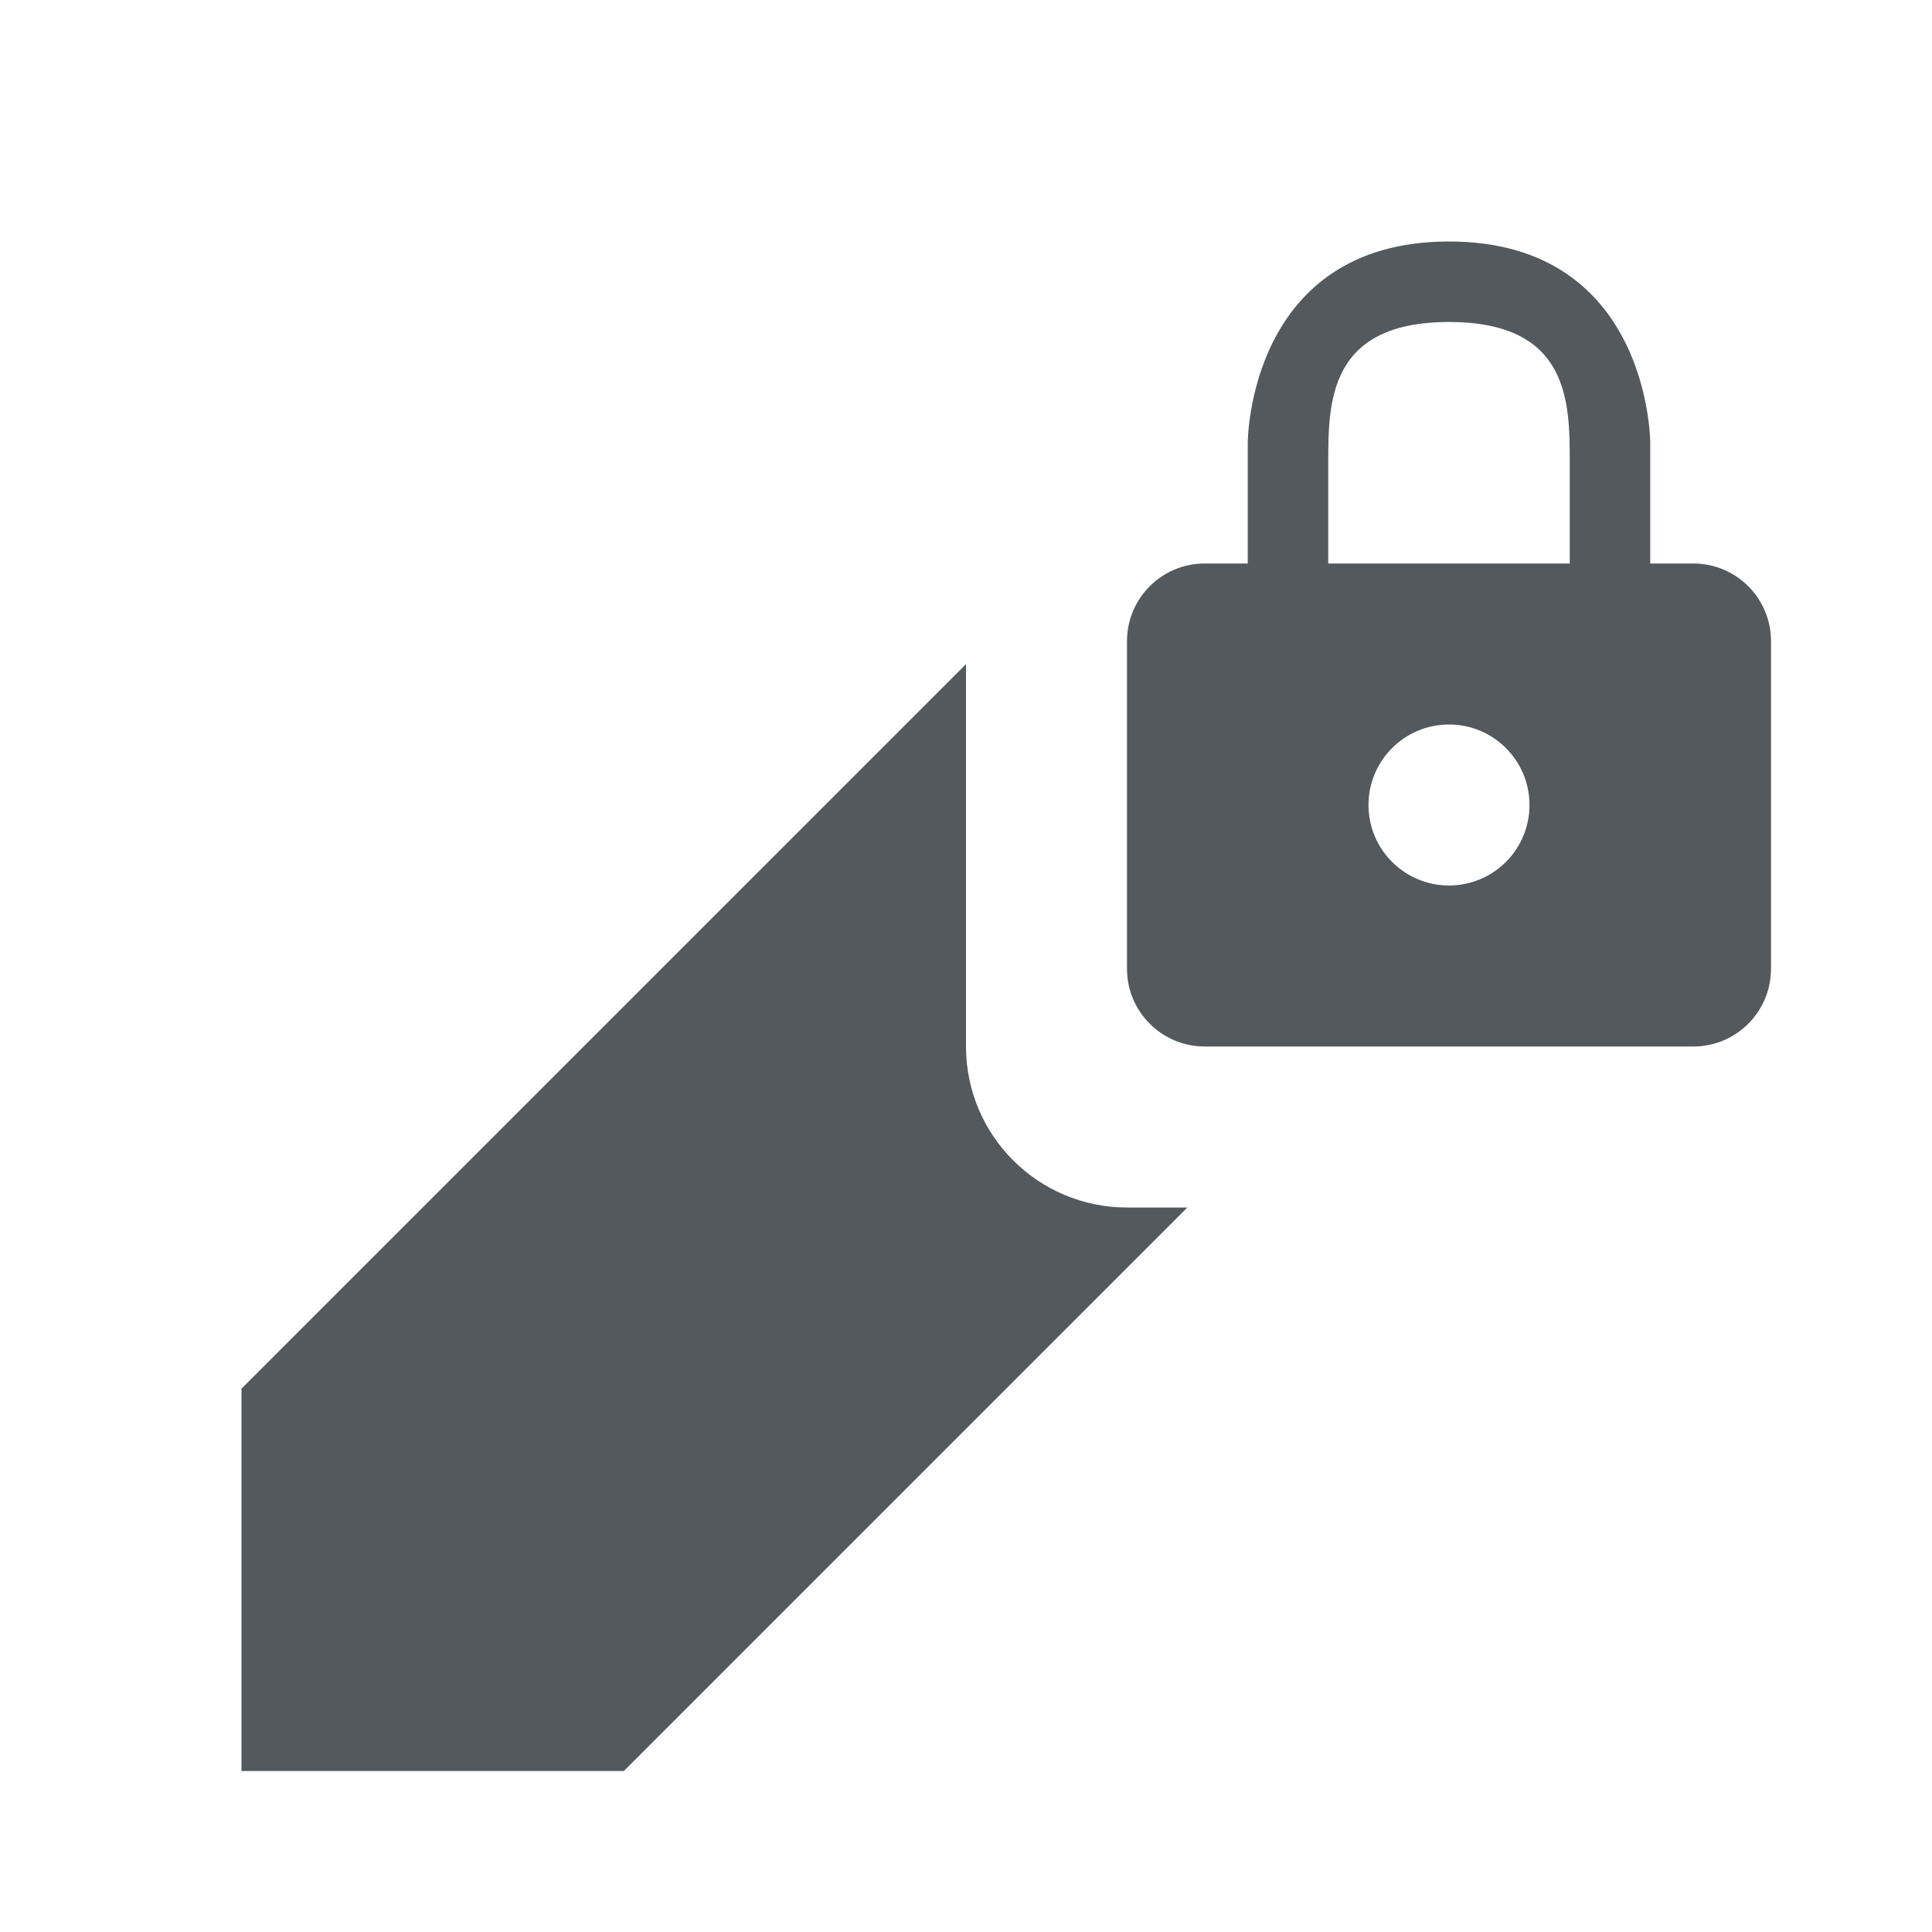
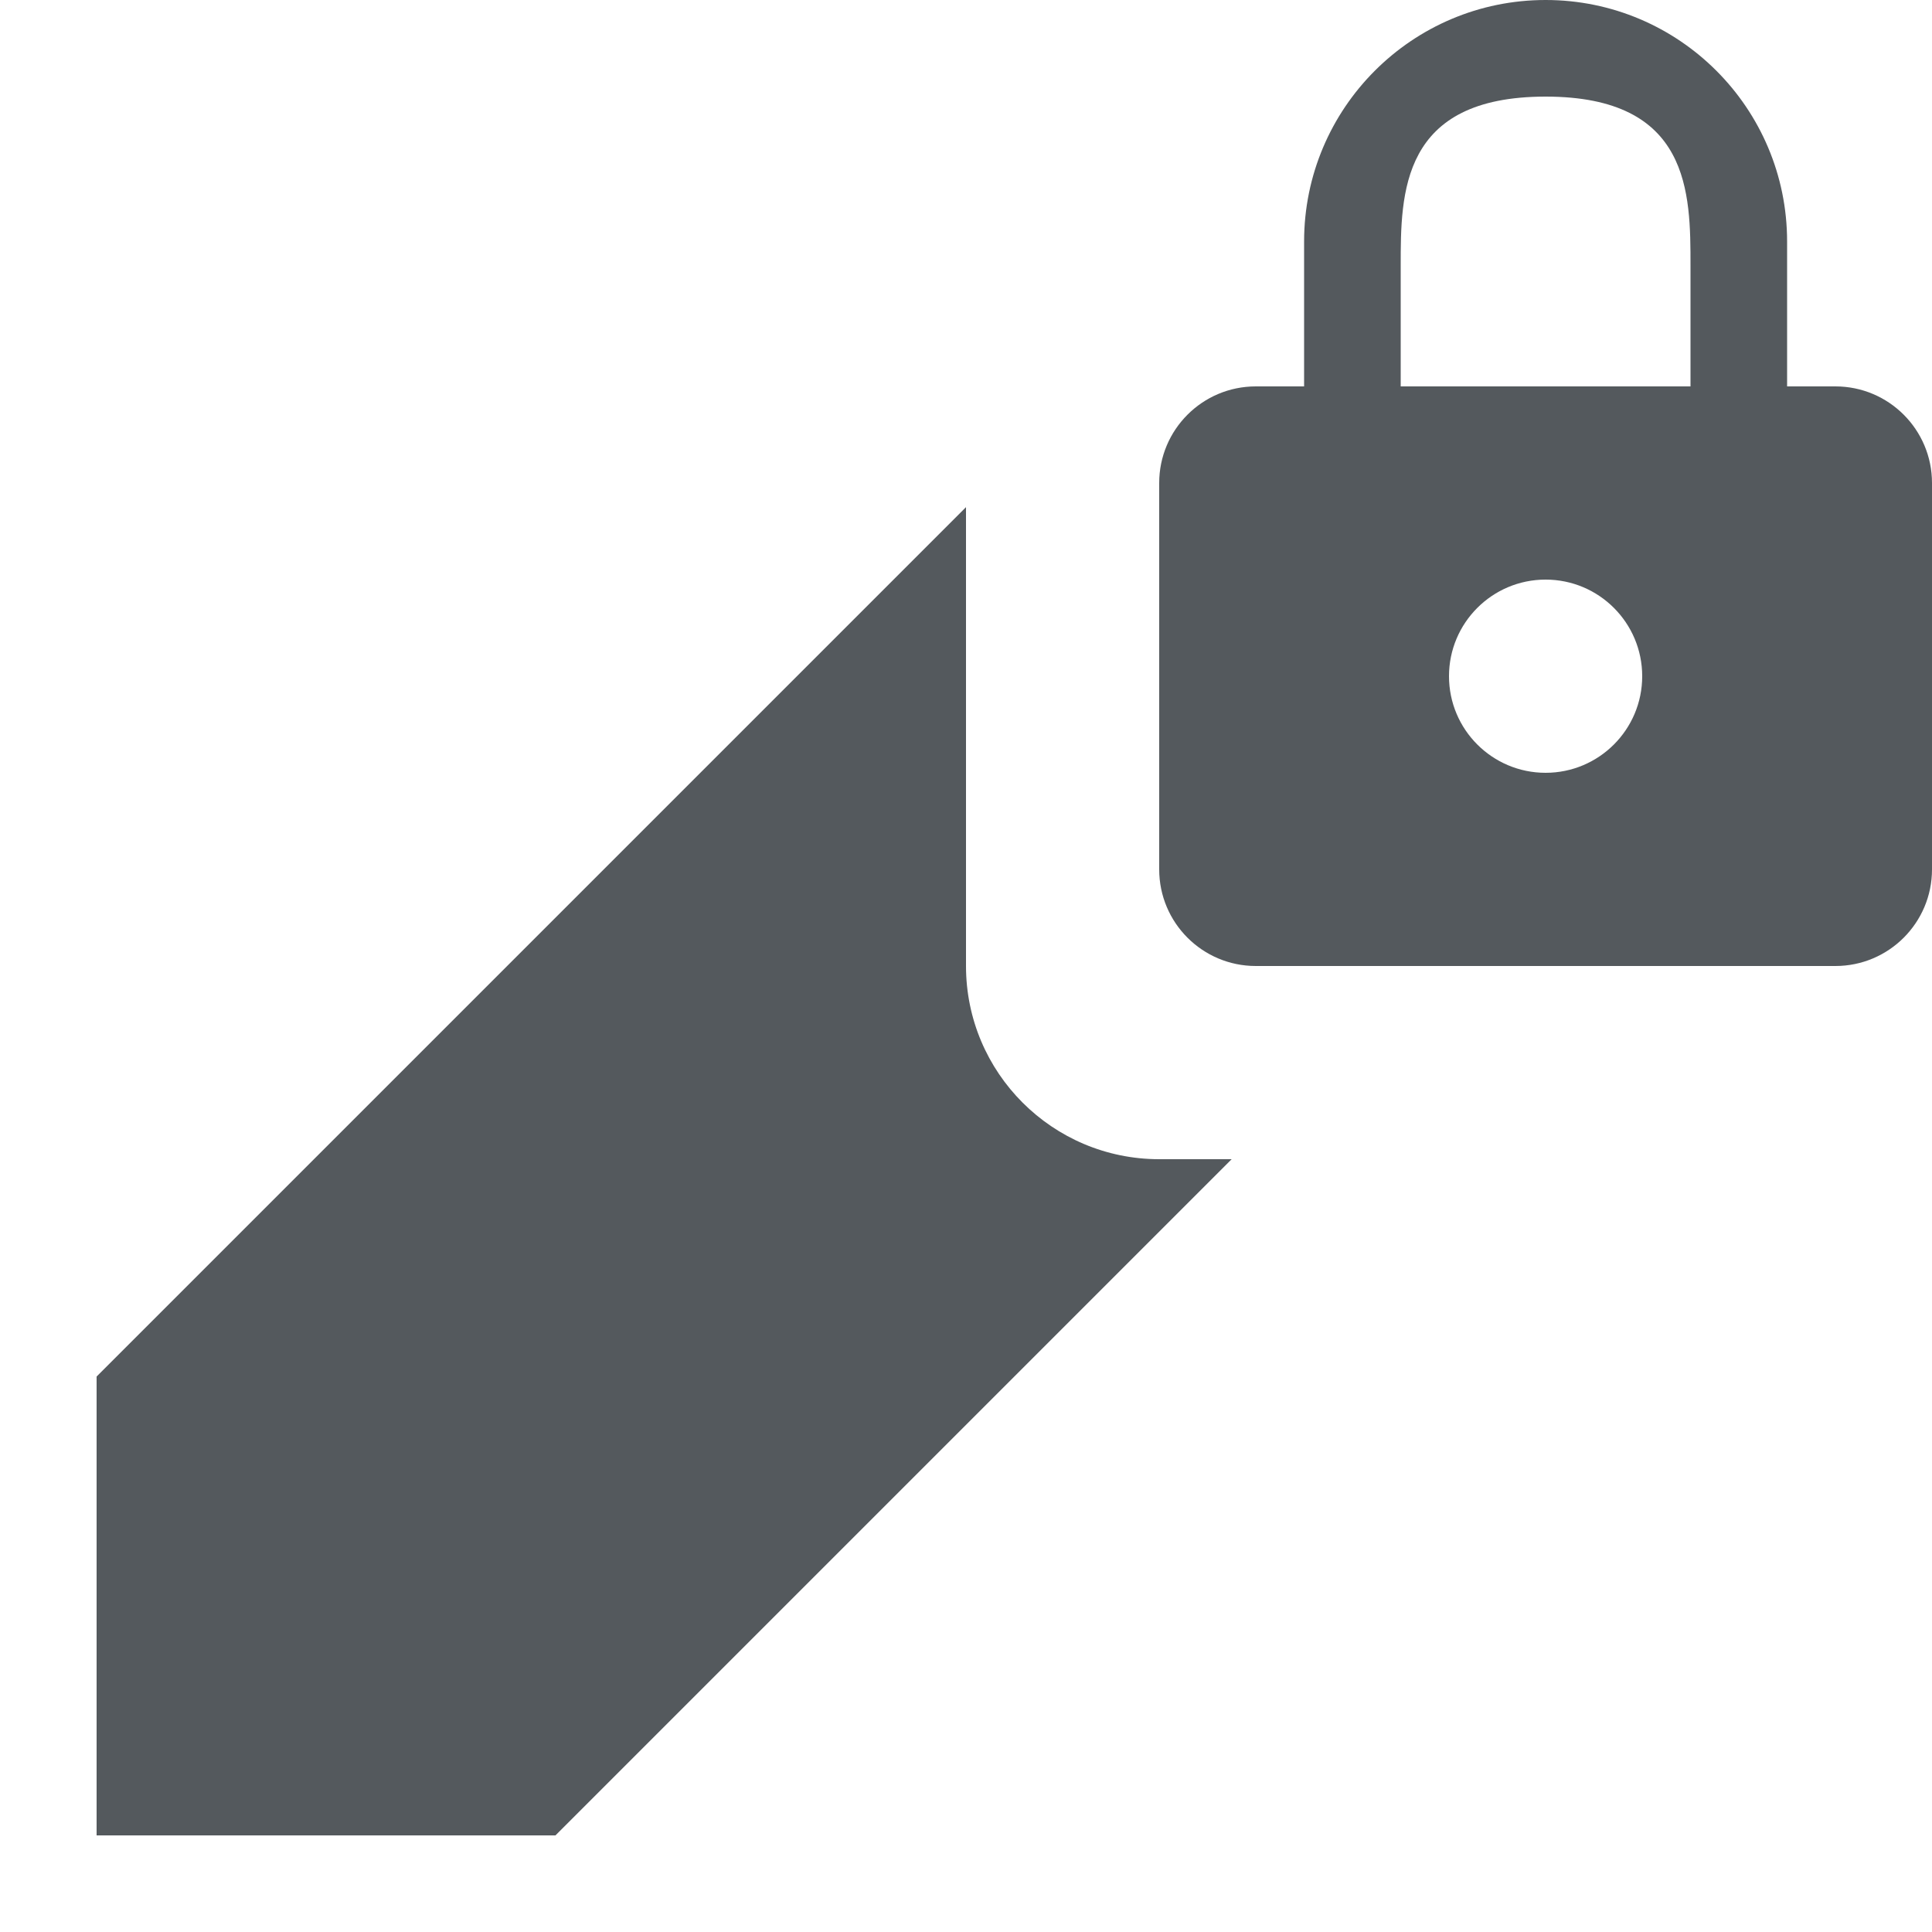
- <svg xmlns="http://www.w3.org/2000/svg" width="24" height="24" viewBox="0 0 24 24">
-   <g id="Page-1" fill="none" fill-rule="evenodd">
-     <g id="edit-locked" fill="#54595d">
-       <path d="M14 15h.75l-7 7H3v-4.75l9-9V13a2 2 0 0 0 2 2zm7.036-8c.532 0 .964.432.964.964v4.072a.965.965 0 0 1-.964.964h-6.072a.965.965 0 0 1-.964-.964V7.964c0-.532.432-.964.964-.964h.536V5.5S15.5 3 18 3s2.5 2.5 2.5 2.5V7h.536zM19.5 7V5.75C19.5 5 19.5 4 18 4s-1.5 1-1.5 1.75V7h3zM18 11a1 1 0 1 0 0-2 1 1 0 0 0 0 2z" />
-     </g>
-   </g>
+ <svg xmlns="http://www.w3.org/2000/svg" width="20" height="20" viewBox="0 0 20 20">
+   <path d="M12 12a2 2 0 01-2-2V5.25l-9 9V19h4.75l7-7zm7-8h-.5V2.5a2.5 2.5 0 00-5 0V4H13a1 1 0 00-1 1v4a1 1 0 001 1h6a1 1 0 001-1V5a1 1 0 00-1-1zm-3 4a1 1 0 111-1 1 1 0 01-1 1zm1.5-4h-3V2.75C14.5 2 14.5 1 16 1s1.5 1 1.5 1.75z" fill="#54595d" />
</svg>
